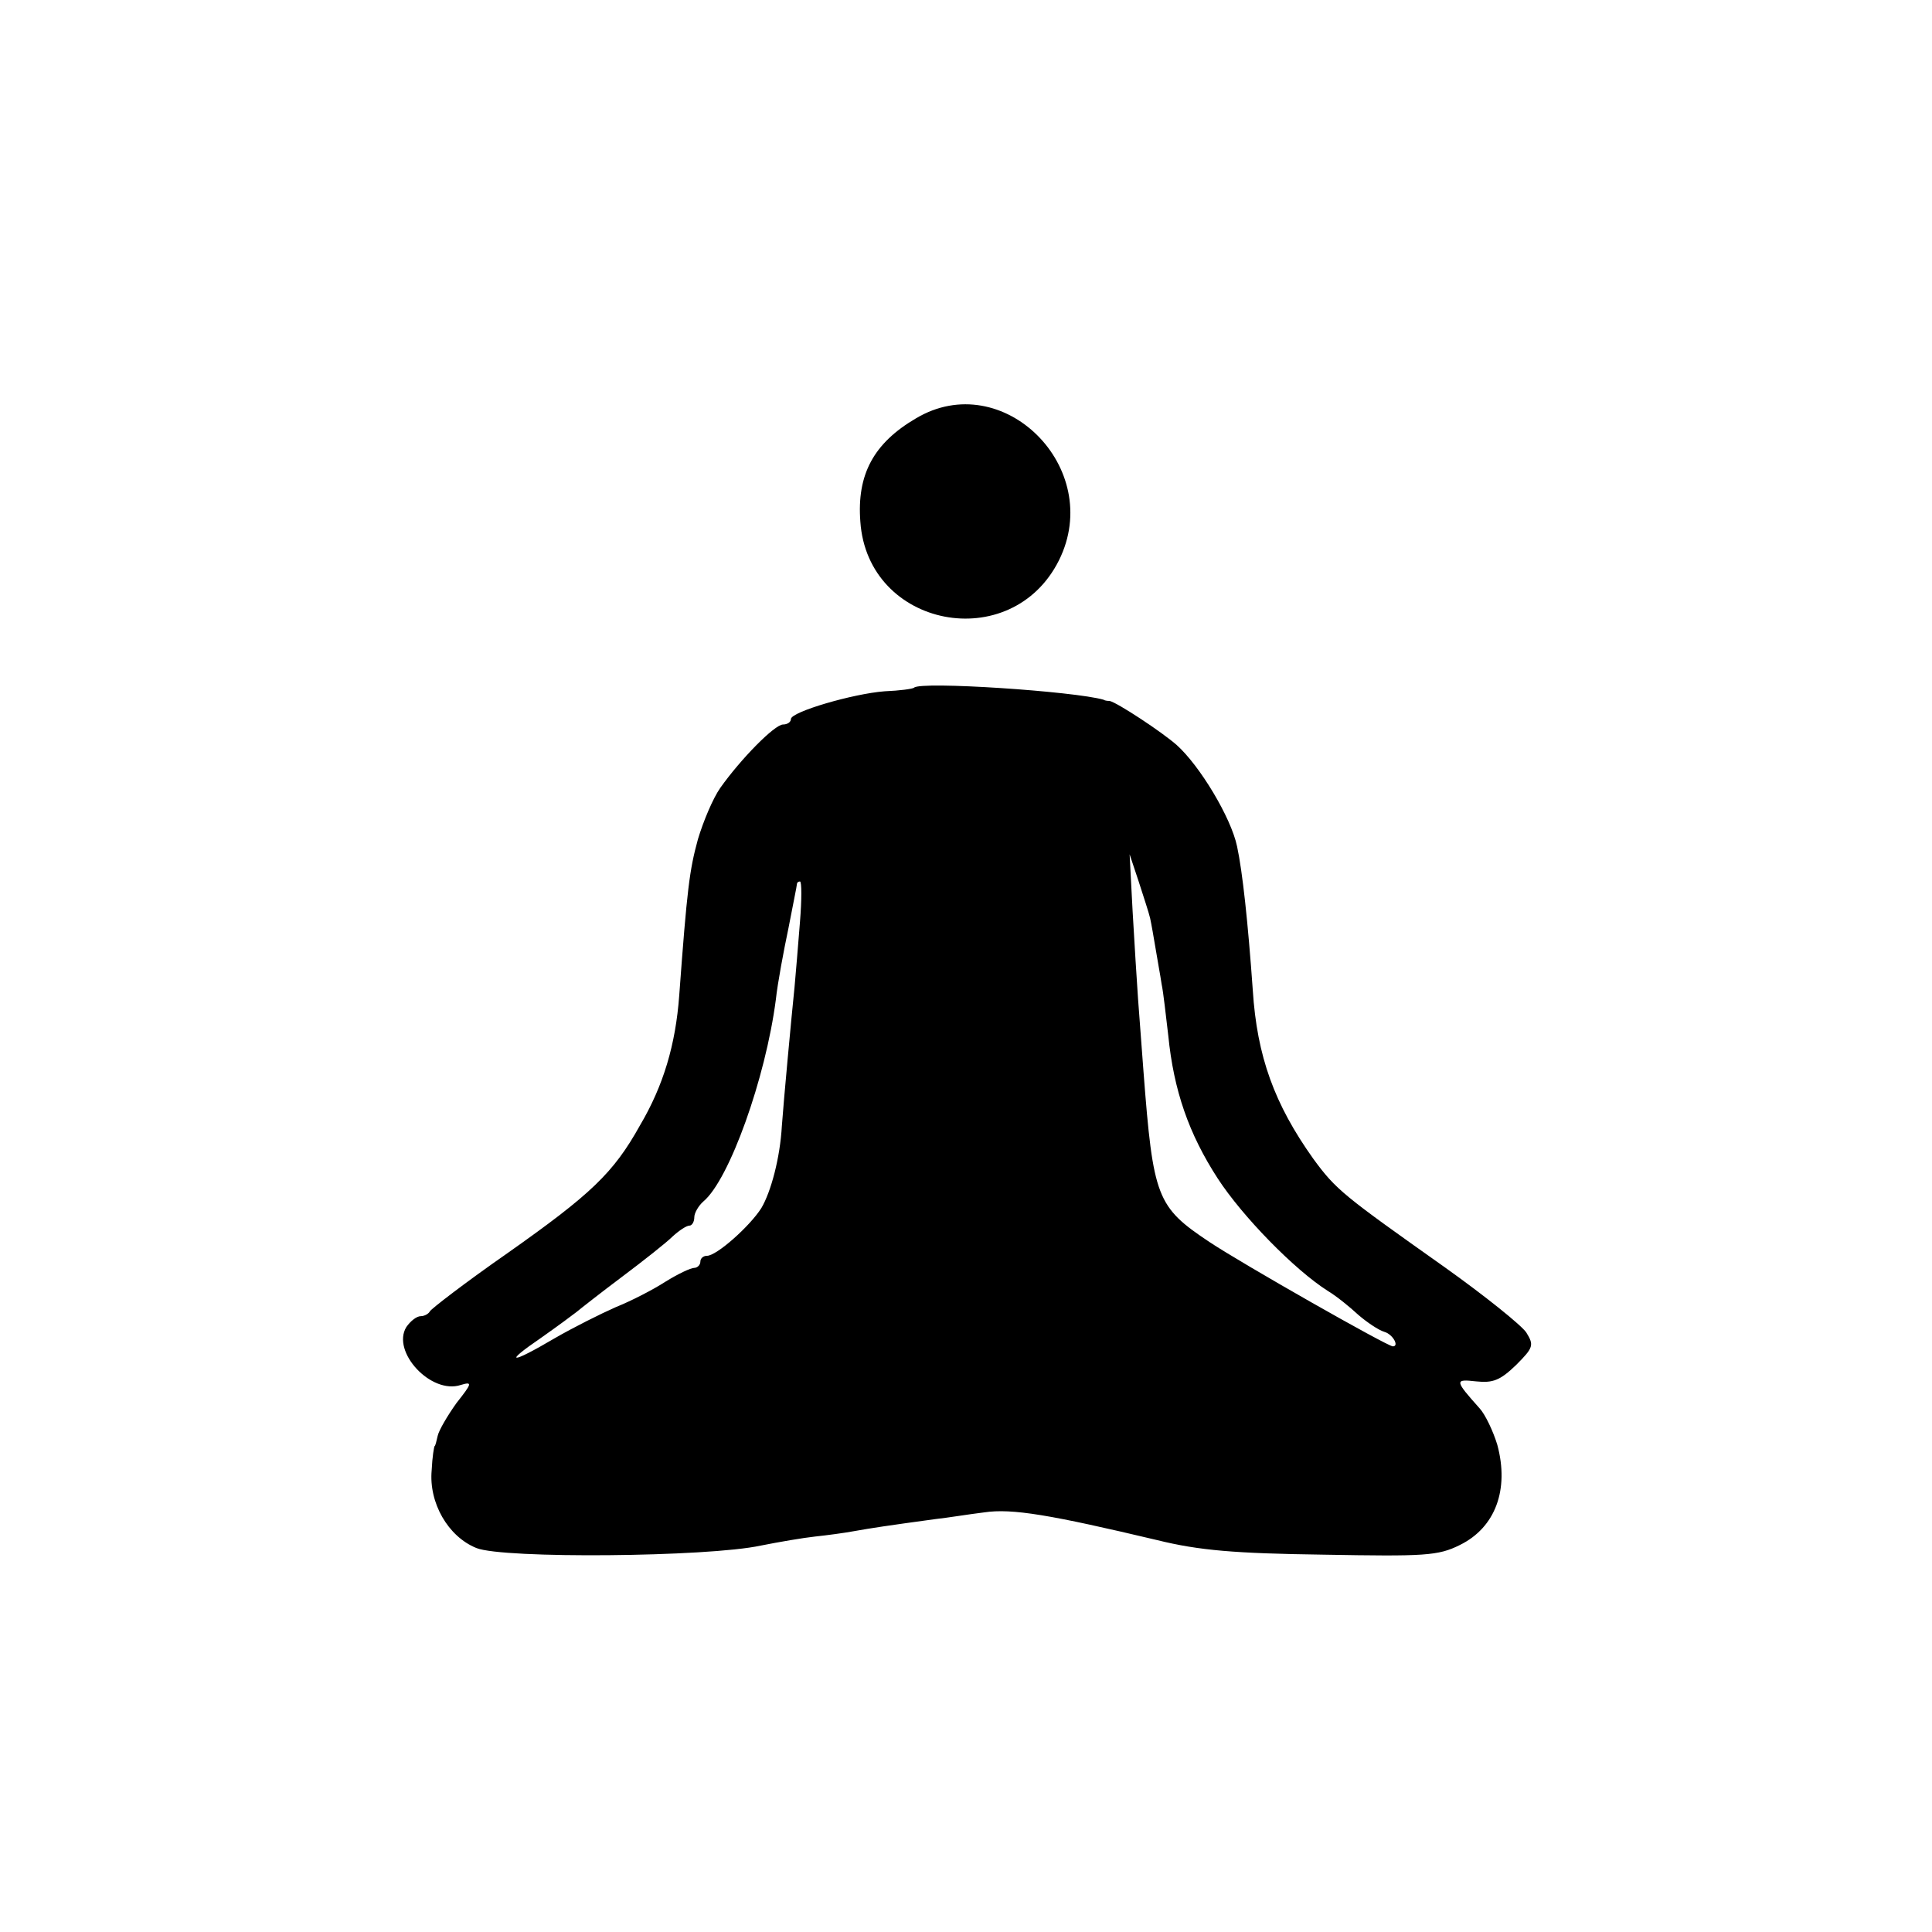
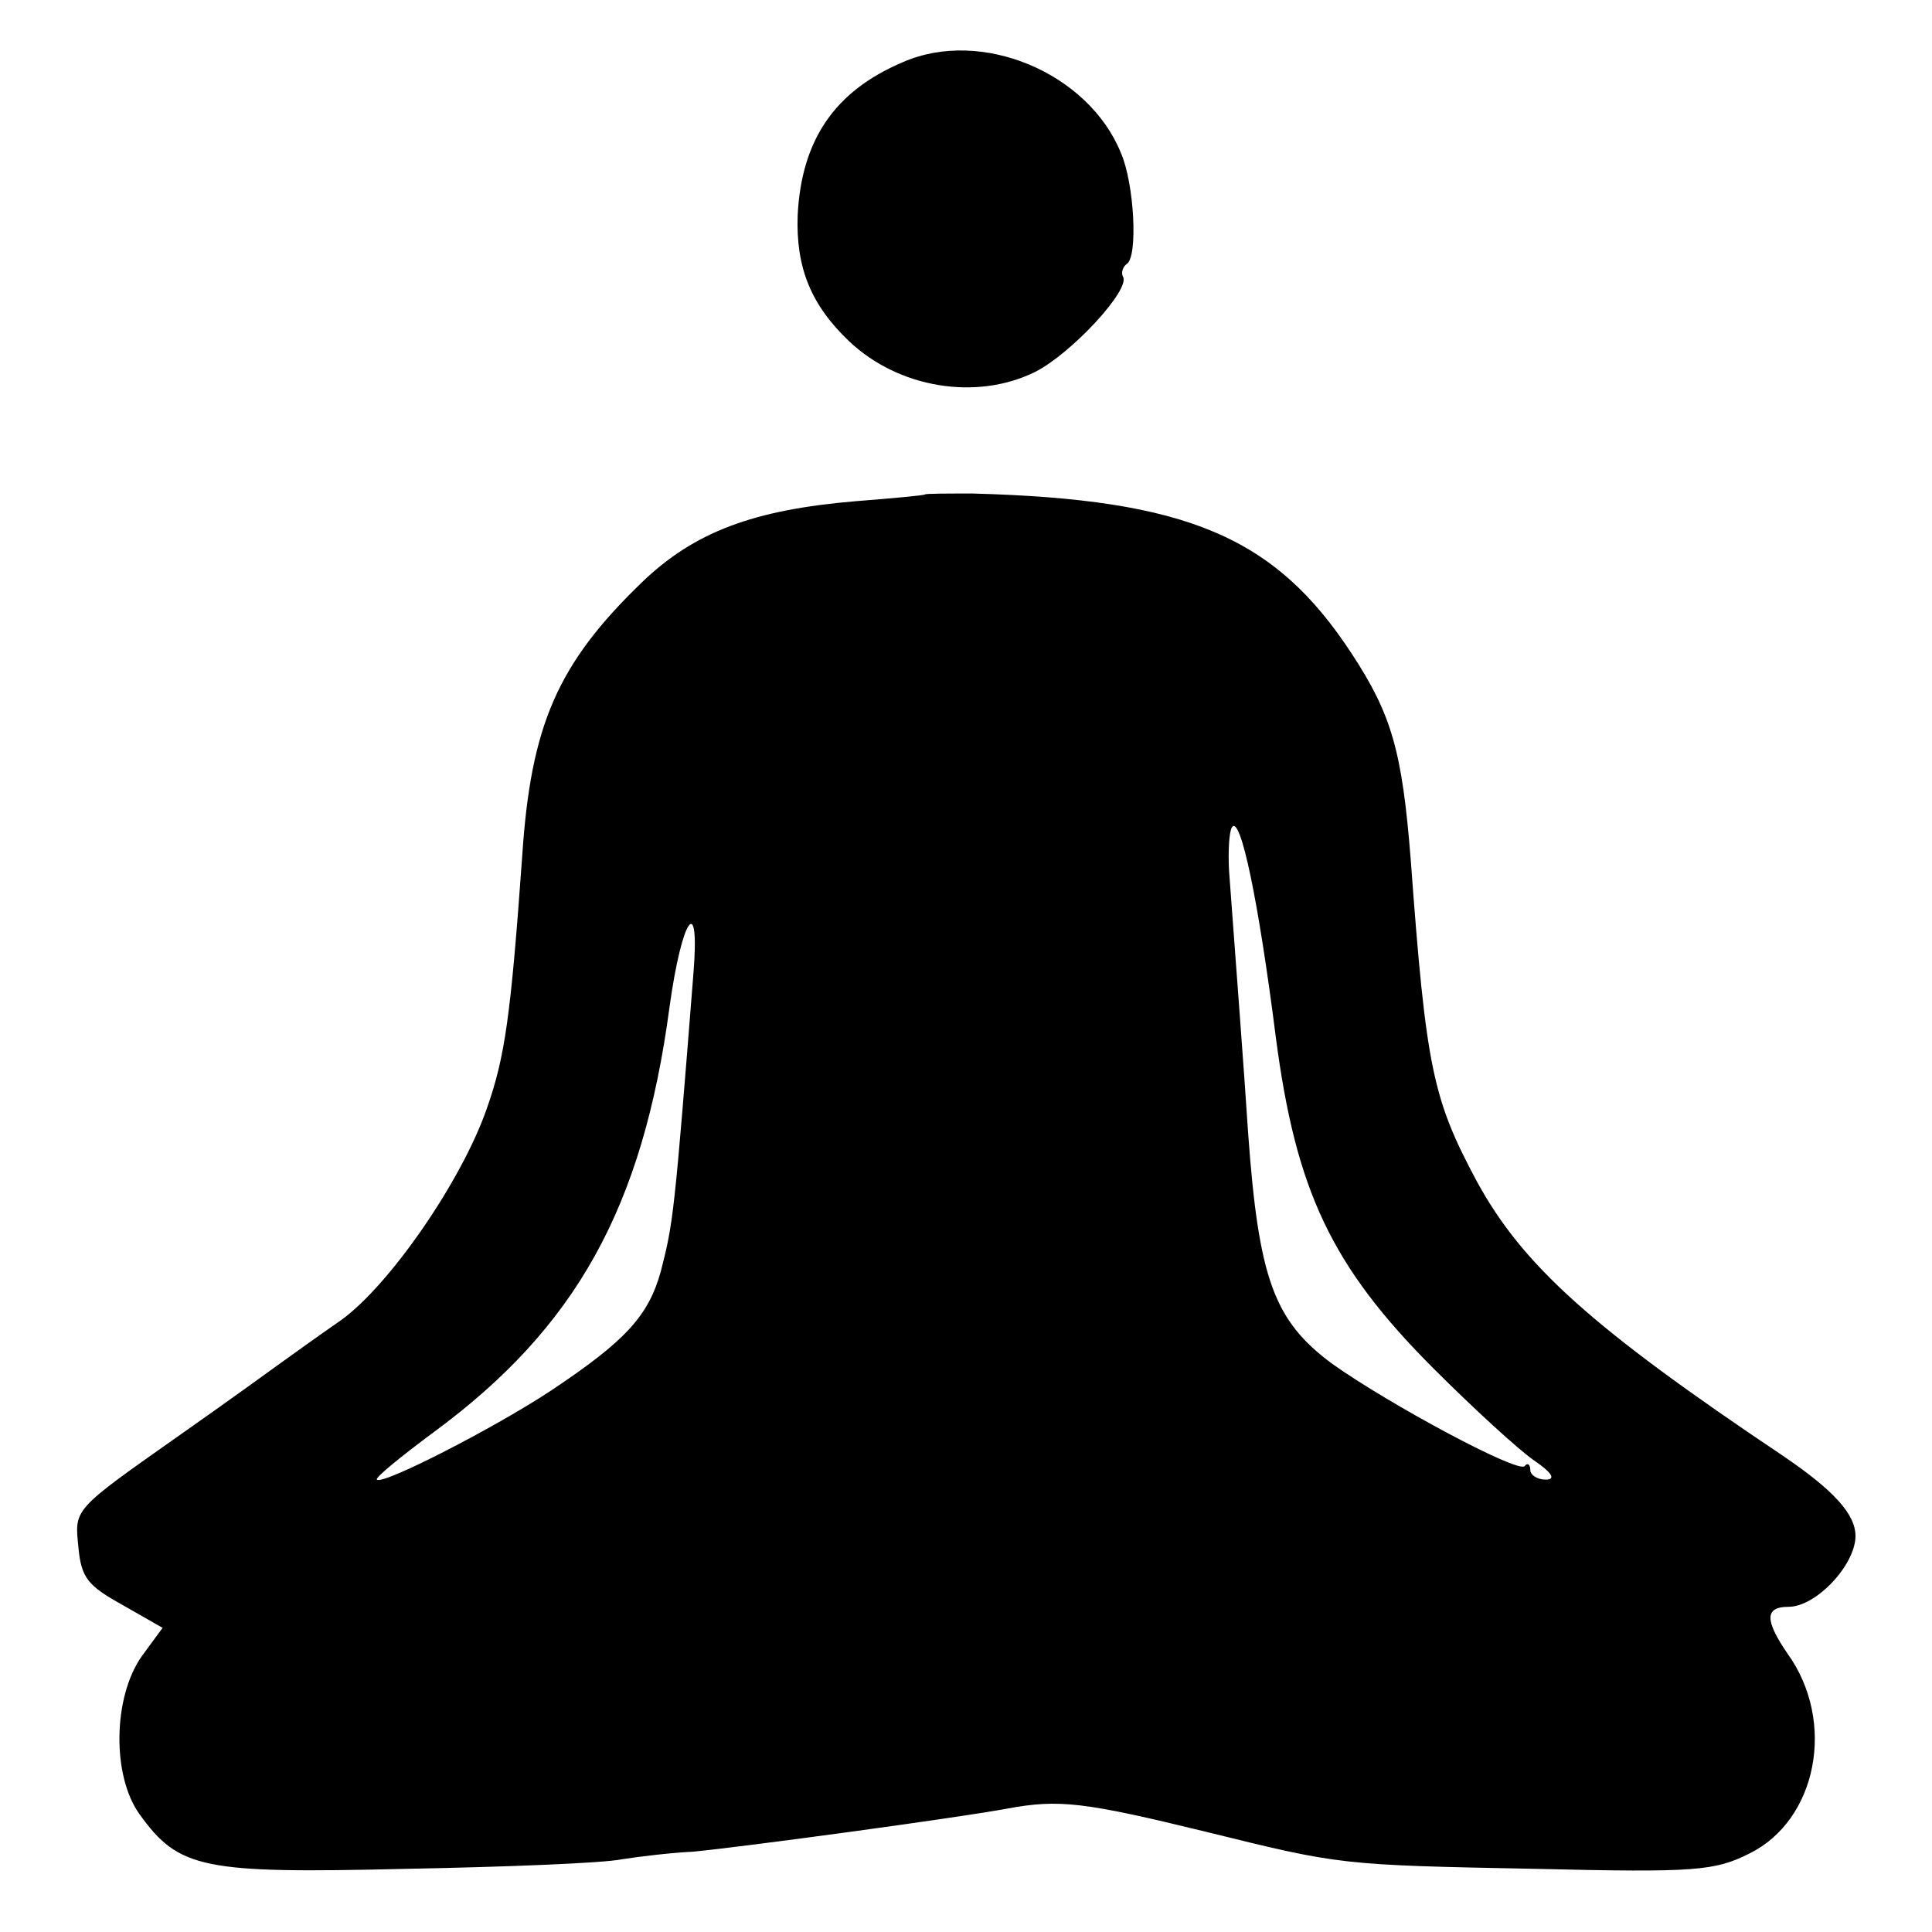
- <svg xmlns="http://www.w3.org/2000/svg" version="1.0" width="320pt" height="320pt" viewBox="0 0 320 320" preserveAspectRatio="xMidYMid meet">
-   <g transform="translate(0,320) scale(0.1,-0.1)" fill="#000000" stroke="none">
-     <path d="M1517 2507 c-70 -41 -98 -93 -92 -171 12 -176 250 -222 329 -64 76 153 -93 321 -237 235z" />
-     <path d="M1514 2061 c-2 -2 -24 -5 -49 -6 -52 -4 -155 -34 -155 -46 0 -5 -6 -9 -13 -9 -14 0 -70 -57 -104 -105 -12 -17 -28 -55 -37 -85 -14 -51 -18 -82 -31 -259 -6 -81 -26 -149 -65 -215 -44 -79 -81 -114 -220 -212 -69 -48 -126 -92 -128 -96 -2 -4 -9 -8 -15 -8 -7 0 -17 -8 -24 -18 -25 -41 41 -112 90 -96 20 6 19 3 -7 -30 -15 -21 -29 -45 -31 -54 -2 -9 -4 -17 -5 -17 -1 0 -4 -18 -5 -40 -5 -54 27 -110 74 -129 44 -18 383 -15 471 4 30 6 71 13 90 15 19 2 49 6 65 9 28 5 54 9 135 20 19 2 55 8 80 11 46 7 110 -4 287 -46 69 -17 128 -22 275 -24 168 -3 190 -2 226 16 59 29 82 92 62 166 -7 23 -20 50 -29 60 -42 47 -42 49 -6 45 28 -3 40 2 66 27 29 29 30 33 17 54 -8 12 -69 61 -135 108 -168 119 -180 128 -218 180 -64 90 -93 169 -100 279 -8 113 -17 196 -26 238 -10 48 -62 134 -100 168 -25 22 -98 70 -111 73 -5 0 -9 1 -10 2 -48 14 -303 31 -314 20z m391 -382 c2 -9 6 -32 9 -50 3 -19 8 -45 10 -59 3 -14 7 -52 11 -85 9 -91 34 -163 82 -237 41 -63 127 -151 182 -186 15 -9 37 -27 51 -40 14 -12 33 -25 43 -28 14 -4 25 -24 14 -24 -9 0 -250 137 -304 173 -87 58 -93 73 -109 282 -3 39 -7 93 -9 120 -2 28 -6 93 -9 145 l-5 95 15 -45 c8 -25 17 -52 19 -61z m-580 -6 c-3 -38 -7 -86 -9 -108 -5 -48 -18 -188 -21 -230 -3 -53 -18 -109 -34 -136 -19 -30 -74 -79 -90 -79 -6 0 -11 -4 -11 -10 0 -5 -5 -10 -10 -10 -6 0 -27 -10 -48 -23 -20 -13 -57 -32 -82 -42 -25 -11 -71 -34 -102 -52 -73 -43 -85 -42 -22 1 27 19 54 39 59 43 6 5 39 31 75 58 36 27 74 57 84 67 11 10 23 18 28 18 4 0 8 6 8 14 0 7 7 19 15 26 43 36 103 204 120 334 3 28 13 81 21 119 7 37 14 70 14 73 0 2 2 4 5 4 3 0 3 -30 0 -67z" />
+ <svg xmlns="http://www.w3.org/2000/svg" version="1.0" width="202pt" height="202pt" viewBox="0 0 202 202" preserveAspectRatio="xMidYMid meet">
+   <g transform="translate(0,202) scale(0.1,-0.1)" fill="#000000" stroke="none">
+     <path d="M944 1955 c-71 -30 -106 -81 -110 -160 -2 -55 14 -94 54 -132 52 -49 133 -62 194 -32 38 19 101 87 92 100 -2 4 0 10 4 13 12 7 8 84 -6 116 -34 84 -146 131 -228 95z" />
+     <path d="M967 1503 c-1 -1 -34 -4 -72 -7 -107 -9 -169 -32 -224 -85 -88 -85 -116 -149 -125 -286 -12 -168 -18 -210 -37 -264 -26 -75 -101 -184 -152 -221 -23 -16 -51 -36 -62 -44 -11 -8 -58 -42 -105 -75 -115 -81 -112 -78 -108 -119 3 -32 10 -40 46 -60 l42 -24 -22 -30 c-30 -43 -31 -125 -2 -165 41 -57 66 -62 277 -57 106 2 208 6 227 10 19 3 53 7 75 8 52 5 274 35 328 45 54 10 80 7 207 -24 142 -35 140 -35 347 -39 166 -4 186 -2 222 16 71 35 91 138 40 209 -24 35 -24 49 1 49 29 0 70 44 70 74 0 23 -23 48 -76 84 -200 134 -272 199 -320 287 -46 86 -53 118 -69 336 -9 114 -20 152 -62 216 -80 122 -172 161 -396 167 -27 0 -49 0 -50 -1z m367 -568 c21 -160 58 -239 165 -346 42 -42 89 -85 105 -96 19 -13 23 -20 12 -20 -9 0 -16 5 -16 10 0 6 -3 8 -6 4 -8 -7 -142 65 -201 107 -61 45 -77 89 -88 241 -4 62 -12 167 -20 275 -1 19 0 40 3 45 9 14 28 -78 46 -220z m-609 67 c-20 -253 -21 -260 -34 -311 -13 -47 -37 -73 -115 -125 -59 -39 -176 -99 -182 -93 -2 2 25 24 60 50 148 109 218 234 246 444 13 94 32 121 25 35z" />
  </g>
</svg>
